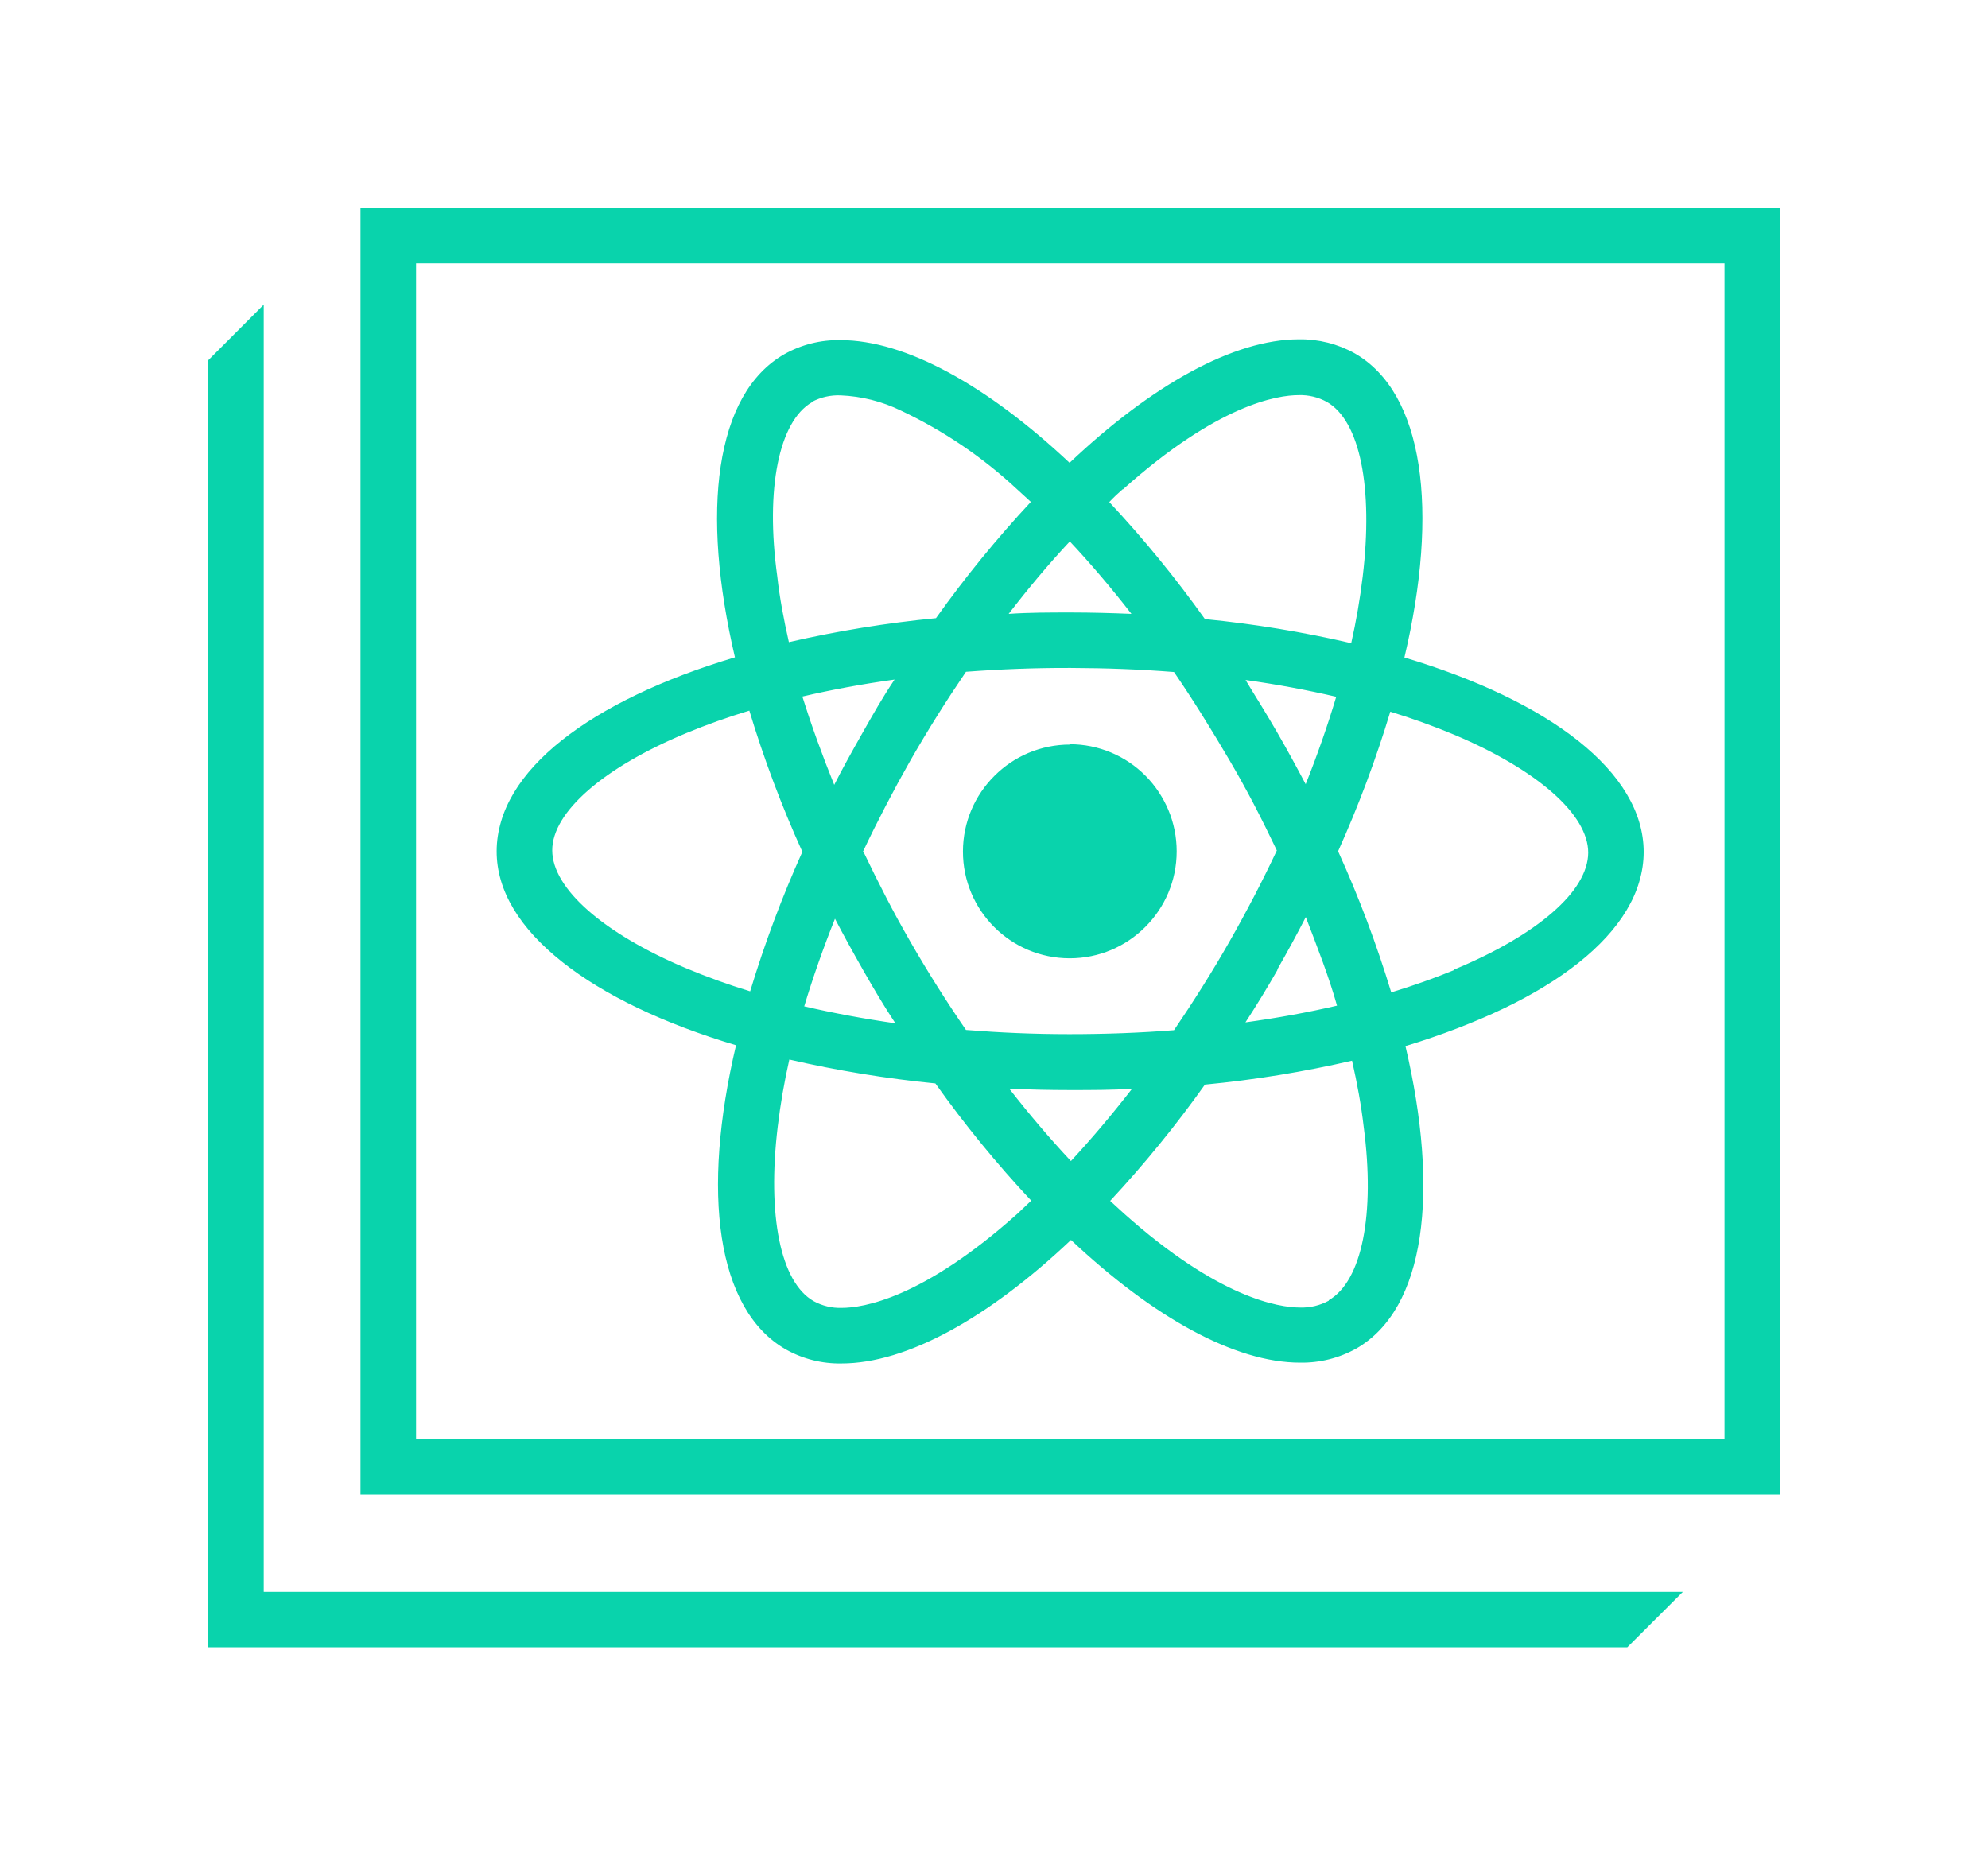
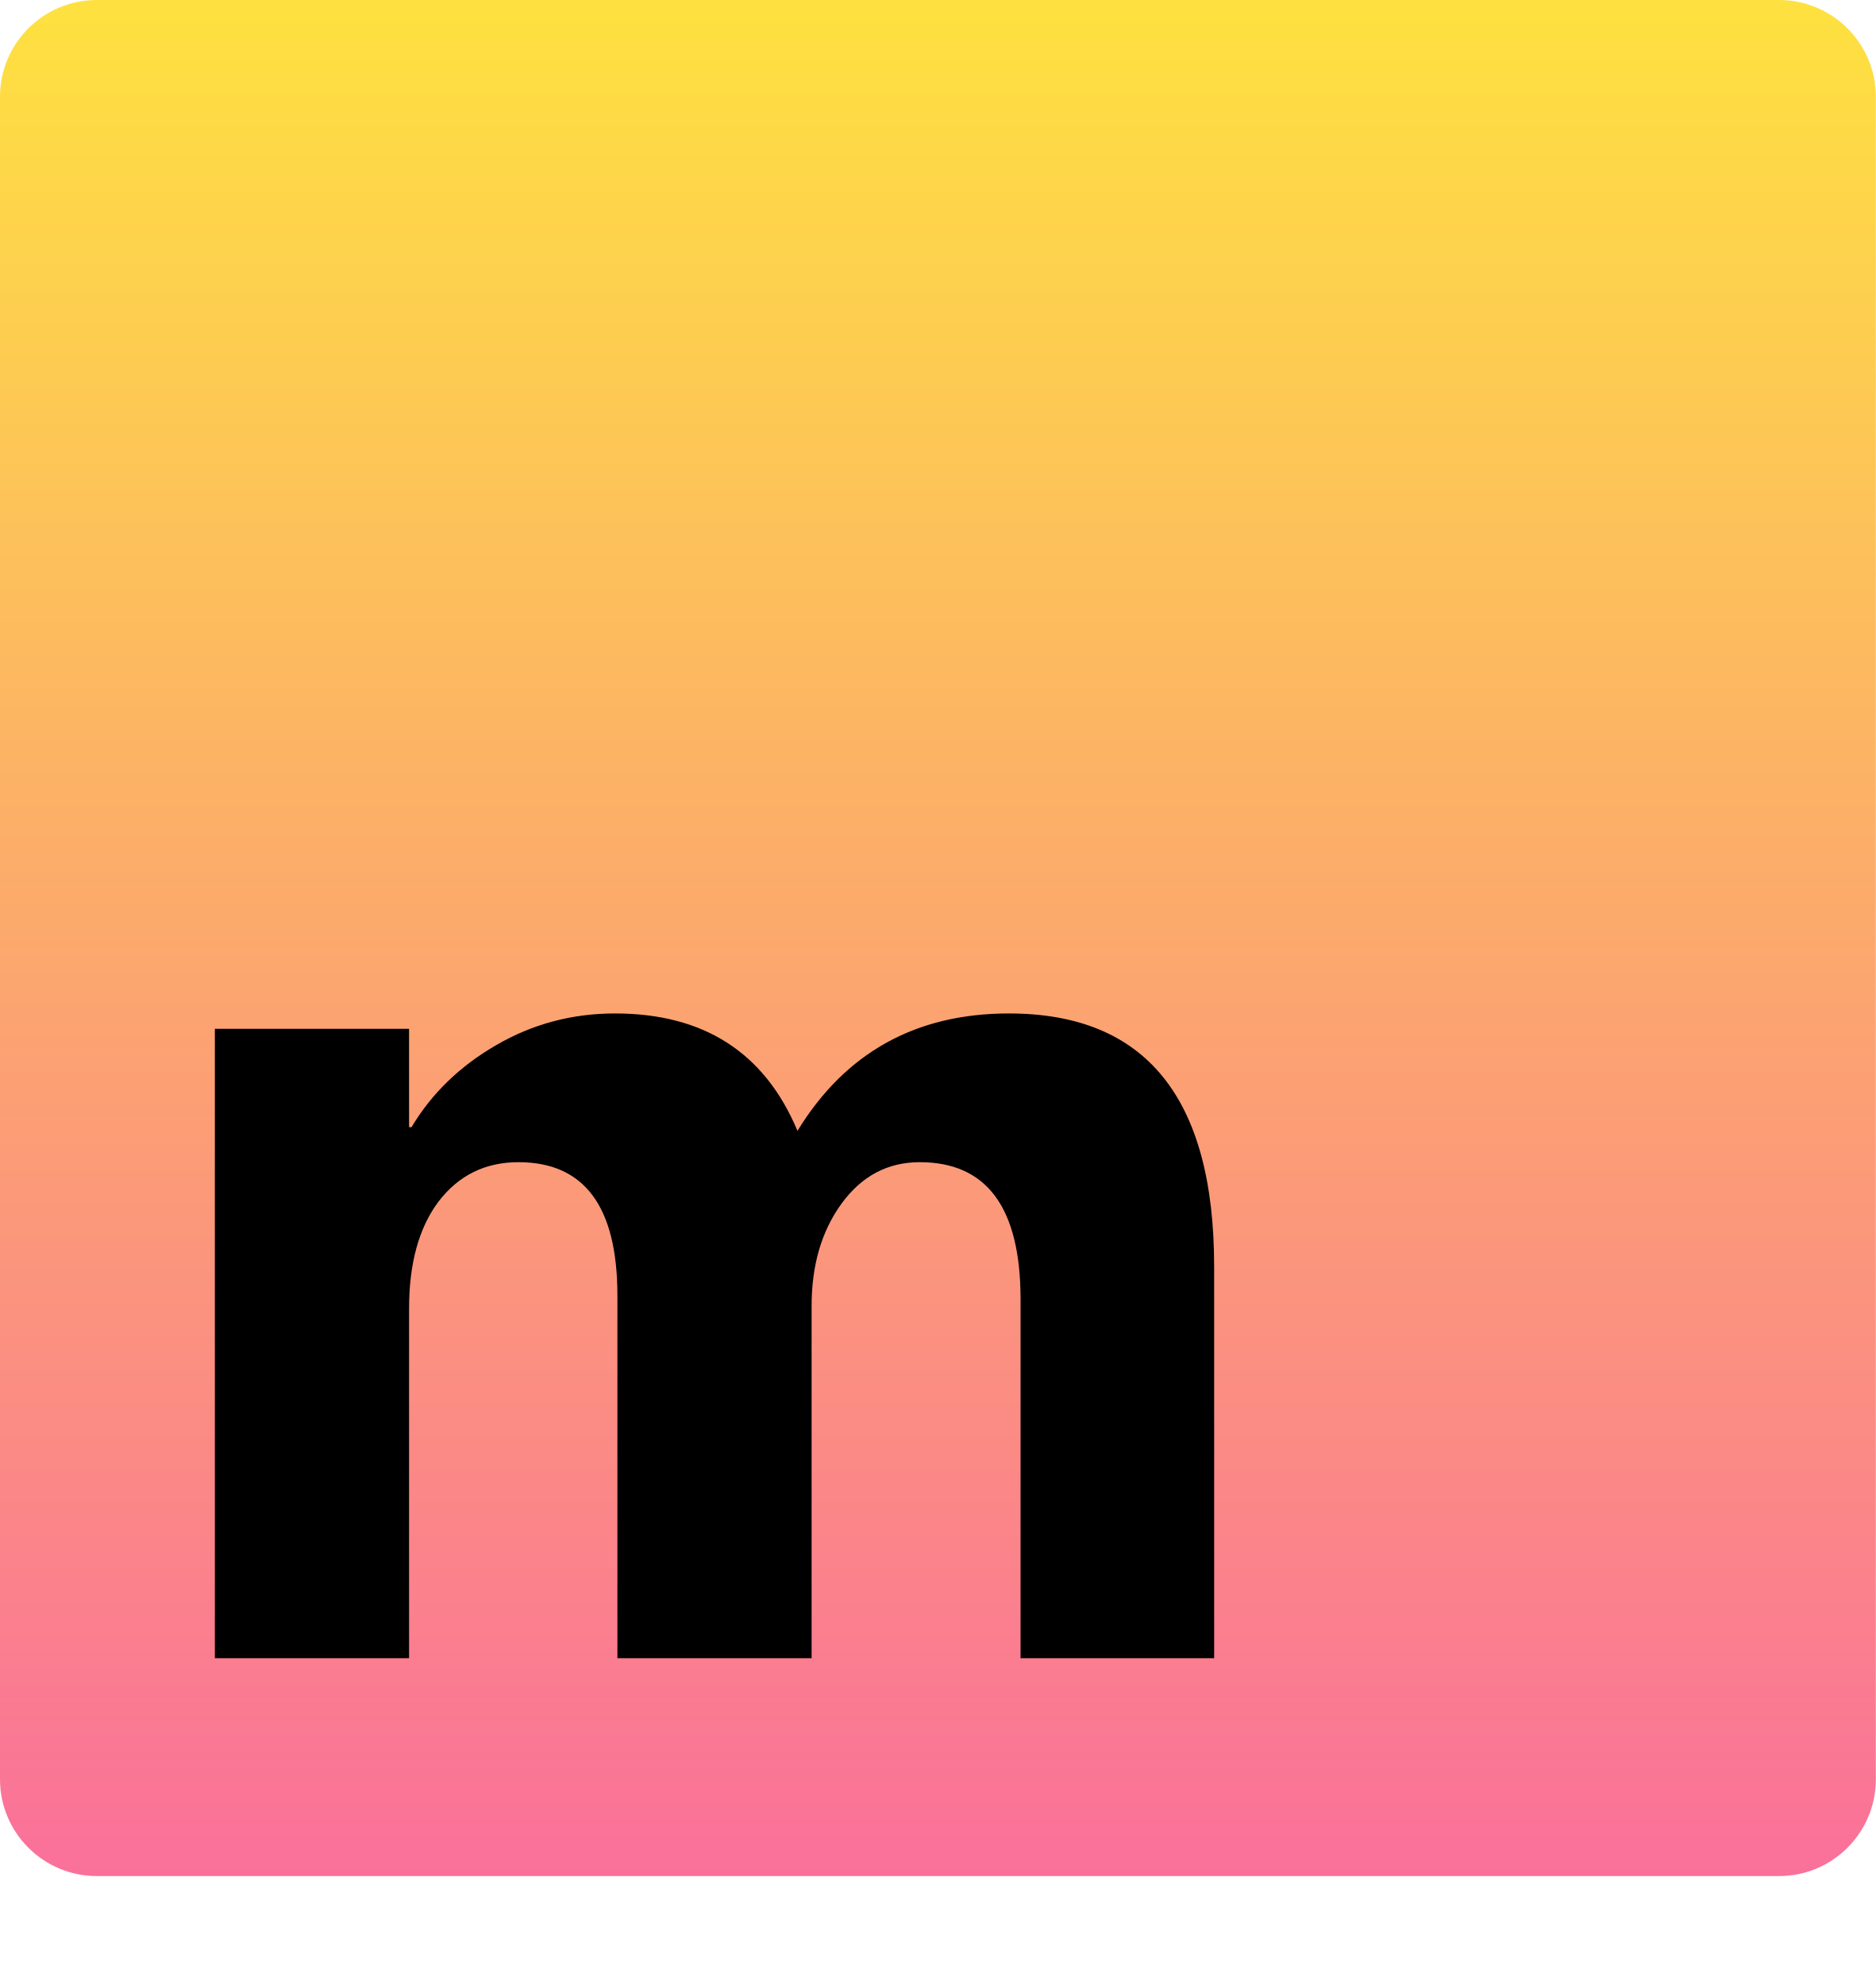
- <svg xmlns="http://www.w3.org/2000/svg" viewBox="0 0 170.96 159.93">
+ <svg xmlns="http://www.w3.org/2000/svg" width="155" height="164" viewBox="0 0 155 164" fill="none">
+   <rect width="155" height="155" rx="8" fill="url(#paint0_linear)" />
+   <path d="M100.324 137H84.328V107.344C84.328 99.794 81.552 96.019 76 96.019C73.359 96.019 71.21 97.154 69.551 99.422C67.892 101.69 67.062 104.517 67.062 107.902V137H51.016V107.039C51.016 99.693 48.29 96.019 42.84 96.019C40.098 96.019 37.897 97.103 36.238 99.269C34.613 101.436 33.801 104.382 33.801 108.105V137H17.754V85H33.801V93.125H34.004C35.663 90.349 37.982 88.098 40.961 86.371C43.974 84.611 47.258 83.731 50.812 83.731C58.159 83.731 63.186 86.963 65.894 93.43C69.856 86.963 75.678 83.731 83.363 83.731C94.671 83.731 100.324 90.704 100.324 104.652V137Z" fill="black" />
  <defs>
-     <style>.cls-1{fill:#09d3ac;}</style>
+     <linearGradient id="paint0_linear" x1="77.5" y1="0" x2="77.5" y2="155" gradientUnits="userSpaceOnUse">
+       <stop stop-color="#FEE140" />
+       <stop offset="1" stop-color="#FA709A" />
+     </linearGradient>
  </defs>
-   <path class="cls-1" d="M141.35,73.27c0-6.89-8.11-13-20.58-16.73,3-12.67,1.69-22.75-4.28-26.16a9.55,9.55,0,0,0-4.79-1.2c-5.57,0-12.61,3.89-19.72,10.62-7.11-6.68-14.13-10.55-19.69-10.55a9.46,9.46,0,0,0-4.86,1.22c-5.94,3.42-7.17,13.44-4.21,26.05-12.41,3.71-20.48,9.77-20.5,16.63s8.12,13,20.59,16.72c-3,12.68-1.7,22.75,4.28,26.16a9.41,9.41,0,0,0,4.78,1.2c5.58,0,12.62-3.89,19.73-10.62,7.1,6.68,14.12,10.55,19.69,10.55a9.59,9.59,0,0,0,4.86-1.22c5.94-3.42,7.16-13.44,4.21-26C133.27,86.18,141.34,80.12,141.35,73.27ZM96.56,42.06c8.19-7.33,13.31-8.12,15.13-8.12h0a4.71,4.71,0,0,1,2.42.58c2.86,1.63,4,7.38,3.09,15a56.73,56.73,0,0,1-1,5.79,97.7,97.7,0,0,0-12.58-2.07,98.47,98.47,0,0,0-8.24-10.08C95.75,42.79,96.15,42.42,96.56,42.06ZM71.77,78.94c.78,1.5,1.61,3,2.47,4.51S76,86.49,77,88c-2.71-.39-5.34-.88-7.84-1.46C69.86,84,70.75,81.5,71.77,78.94ZM69,59.9c2.53-.59,5.18-1.08,7.93-1.46-1,1.48-1.86,3-2.76,4.59s-1.69,3-2.46,4.52Q70.18,63.65,69,59.9Zm5.21,13.34q1.86-3.93,4.09-7.86c1.5-2.62,3.11-5.17,4.77-7.61,2.91-.22,5.91-.34,9-.33s6,.12,8.89.35c1.66,2.42,3.25,5,4.75,7.55s2.88,5.22,4.12,7.83c-1.23,2.62-2.6,5.25-4.08,7.85s-3.11,5.18-4.77,7.62c-2.91.23-5.91.34-9,.34s-6-.13-8.89-.36c-1.66-2.42-3.26-4.94-4.76-7.55S75.5,75.85,74.25,73.24Zm32.86-14.77c2.72.38,5.35.87,7.84,1.45-.74,2.47-1.62,5-2.64,7.55-.79-1.5-1.61-3-2.48-4.51S108,59.93,107.11,58.47Zm2.76,24.92q1.29-2.27,2.46-4.53c1,2.6,2,5.16,2.7,7.66-2.52.59-5.17,1.07-7.92,1.45Q108.52,85.75,109.87,83.39ZM92,46.56c1.8,1.92,3.57,4,5.3,6.23-1.71-.07-3.46-.12-5.23-.12s-3.58,0-5.33.12C88.45,50.57,90.2,48.48,92,46.56Zm-22.18-12A4.82,4.82,0,0,1,72.29,34a13.11,13.11,0,0,1,5.19,1.31,39.07,39.07,0,0,1,10,6.78l1.17,1.07a98.49,98.49,0,0,0-8.16,10,98.88,98.88,0,0,0-12.65,2.06c-.44-1.94-.8-3.84-1-5.67C65.8,42,67,36.24,69.81,34.6ZM64.53,85.26a58.75,58.75,0,0,1-5.54-2c-7.1-3-11.5-6.85-11.5-10.14S51.91,66,59,63.05a57.63,57.63,0,0,1,5.44-1.94A97.93,97.93,0,0,0,69,73.25,98.72,98.72,0,0,0,64.53,85.26Zm23,19.1c-8.19,7.33-13.31,8.11-15.14,8.11a4.69,4.69,0,0,1-2.42-.58c-2.86-1.63-4-7.38-3.09-15a56.07,56.07,0,0,1,1-5.78,99.51,99.51,0,0,0,12.58,2.06,97.17,97.17,0,0,0,8.24,10.08Zm4.57-4.51c-1.8-1.92-3.57-4-5.31-6.23,1.72.08,3.47.12,5.24.12s3.58,0,5.33-.11C95.63,95.85,93.87,97.93,92.09,99.85Zm22.18,12a4.82,4.82,0,0,1-2.48.59c-1.82,0-7-.8-15.16-8.1l-1.17-1.07a98.44,98.44,0,0,0,8.15-10,97,97,0,0,0,12.66-2.06c.44,1.94.79,3.84,1,5.67C118.27,104.42,117.12,110.18,114.27,111.81Zm10.8-28.44c-1.71.7-3.52,1.35-5.44,1.93a98.54,98.54,0,0,0-4.57-12.14,98.1,98.1,0,0,0,4.49-12,58.75,58.75,0,0,1,5.54,2c7.09,3,11.5,6.85,11.49,10.14S132.17,80.42,125.07,83.37ZM92,82.39a9.18,9.18,0,1,0-9.17-9.19A9.17,9.17,0,0,0,92,82.39ZM31,17.88V128.53H153.07V17.88ZM148.3,123.77H35.78V22.65H148.3Zm-85-33.9c-3,12.68-1.7,22.75,4.28,26.16a9.41,9.41,0,0,0,4.78,1.2c5.58,0,12.62-3.89,19.73-10.62,7.1,6.68,14.12,10.55,19.69,10.55a9.59,9.59,0,0,0,4.86-1.22c5.94-3.42,7.16-13.44,4.21-26,12.41-3.72,20.48-9.78,20.49-16.63s-8.11-13-20.58-16.73c3-12.67,1.69-22.75-4.28-26.16a9.55,9.55,0,0,0-4.79-1.2c-5.57,0-12.61,3.89-19.72,10.62-7.11-6.68-14.13-10.55-19.69-10.55a9.46,9.46,0,0,0-4.86,1.22c-5.94,3.42-7.17,13.44-4.21,26.05-12.41,3.71-20.48,9.77-20.5,16.63S50.84,86.13,63.31,89.87Zm24.21,14.49c-8.19,7.33-13.31,8.11-15.14,8.11a4.69,4.69,0,0,1-2.42-.58c-2.86-1.63-4-7.38-3.09-15a56.07,56.07,0,0,1,1-5.78,99.51,99.51,0,0,0,12.58,2.06,97.17,97.17,0,0,0,8.24,10.08Zm24.79-36.89c-.79-1.5-1.61-3-2.48-4.51s-1.8-3-2.72-4.49c2.72.38,5.35.87,7.84,1.45C114.21,62.39,113.33,64.92,112.31,67.47Zm2.72,19c-2.52.59-5.17,1.07-7.92,1.45q1.41-2.22,2.76-4.58t2.46-4.53C113.37,81.46,114.28,84,115,86.52Zm-5.21-13.35c-1.23,2.62-2.6,5.25-4.08,7.85s-3.11,5.18-4.77,7.62c-2.91.23-5.91.34-9,.34s-6-.13-8.89-.36c-1.66-2.42-3.26-4.94-4.76-7.55s-2.87-5.22-4.12-7.83q1.86-3.93,4.09-7.86c1.5-2.62,3.11-5.17,4.77-7.61,2.91-.22,5.91-.34,9-.33s6,.12,8.89.35c1.66,2.42,3.25,5,4.75,7.55S108.58,70.56,109.82,73.17ZM77,88c-2.71-.39-5.34-.88-7.84-1.46.74-2.46,1.63-5,2.65-7.55.78,1.5,1.61,3,2.47,4.51S76,86.49,77,88ZM74.21,63c-.87,1.5-1.69,3-2.46,4.52Q70.18,63.65,69,59.9c2.53-.59,5.18-1.08,7.93-1.46C76,59.92,75.11,61.45,74.21,63ZM92.09,99.85c-1.8-1.92-3.57-4-5.31-6.23,1.72.08,3.47.12,5.24.12s3.58,0,5.33-.11C95.63,95.85,93.87,97.93,92.09,99.85Zm22.18,12a4.82,4.82,0,0,1-2.48.59c-1.82,0-7-.8-15.16-8.1l-1.17-1.07a98.44,98.44,0,0,0,8.15-10,97,97,0,0,0,12.66-2.06c.44,1.94.79,3.84,1,5.67C118.27,104.42,117.12,110.18,114.27,111.81Zm5.28-50.66a58.75,58.75,0,0,1,5.54,2c7.09,3,11.5,6.85,11.49,10.14s-4.41,7.16-11.51,10.11c-1.71.7-3.52,1.35-5.44,1.93a98.54,98.54,0,0,0-4.57-12.14A98.1,98.1,0,0,0,119.55,61.15Zm-23-19.09c8.19-7.33,13.31-8.12,15.13-8.12h0a4.71,4.71,0,0,1,2.42.58c2.86,1.63,4,7.38,3.09,15a56.73,56.73,0,0,1-1,5.79,97.7,97.7,0,0,0-12.58-2.07,98.47,98.47,0,0,0-8.24-10.08C95.75,42.79,96.15,42.42,96.56,42.06ZM92,46.56c1.8,1.92,3.57,4,5.3,6.23-1.71-.07-3.46-.12-5.23-.12s-3.58,0-5.33.12C88.45,50.57,90.2,48.48,92,46.56Zm-22.18-12A4.82,4.82,0,0,1,72.29,34a13.11,13.11,0,0,1,5.19,1.31,39.07,39.07,0,0,1,10,6.78l1.17,1.07a98.49,98.49,0,0,0-8.16,10,98.88,98.88,0,0,0-12.65,2.06c-.44-1.94-.8-3.84-1-5.67C65.8,42,67,36.24,69.81,34.6ZM59,63.05a57.63,57.63,0,0,1,5.44-1.94A97.93,97.93,0,0,0,69,73.25a98.72,98.72,0,0,0-4.49,12,58.75,58.75,0,0,1-5.54-2c-7.1-3-11.5-6.85-11.5-10.14S51.91,66,59,63.05Zm33,1a9.18,9.18,0,1,0,9.17,9.19A9.17,9.17,0,0,0,92,64Zm0,0a9.18,9.18,0,1,0,9.17,9.19A9.17,9.17,0,0,0,92,64Zm0,0a9.18,9.18,0,1,0,9.17,9.19A9.17,9.17,0,0,0,92,64Zm49.35,9.24c0-6.89-8.11-13-20.58-16.73,3-12.67,1.69-22.75-4.28-26.16a9.55,9.55,0,0,0-4.79-1.2c-5.57,0-12.61,3.89-19.72,10.62-7.11-6.68-14.13-10.55-19.69-10.55a9.46,9.46,0,0,0-4.86,1.22c-5.94,3.42-7.17,13.44-4.21,26.05-12.41,3.71-20.48,9.77-20.5,16.63s8.12,13,20.59,16.72c-3,12.68-1.7,22.75,4.28,26.16a9.41,9.41,0,0,0,4.78,1.2c5.58,0,12.62-3.89,19.73-10.62,7.1,6.68,14.12,10.55,19.69,10.55a9.59,9.59,0,0,0,4.86-1.22c5.94-3.42,7.16-13.44,4.21-26C133.27,86.18,141.34,80.12,141.35,73.27ZM96.56,42.06c8.19-7.33,13.31-8.12,15.13-8.12h0a4.71,4.71,0,0,1,2.42.58c2.86,1.63,4,7.38,3.09,15a56.73,56.73,0,0,1-1,5.79,97.7,97.7,0,0,0-12.58-2.07,98.47,98.47,0,0,0-8.24-10.08C95.75,42.79,96.15,42.42,96.56,42.06ZM71.77,78.94c.78,1.5,1.61,3,2.47,4.51S76,86.49,77,88c-2.71-.39-5.34-.88-7.84-1.46C69.86,84,70.75,81.5,71.77,78.94ZM69,59.9c2.53-.59,5.18-1.08,7.93-1.46-1,1.48-1.86,3-2.76,4.59s-1.69,3-2.46,4.52Q70.18,63.65,69,59.9Zm5.21,13.34q1.86-3.93,4.09-7.86c1.5-2.62,3.11-5.17,4.77-7.61,2.91-.22,5.91-.34,9-.33s6,.12,8.89.35c1.66,2.42,3.25,5,4.75,7.55s2.88,5.22,4.12,7.83c-1.23,2.62-2.6,5.25-4.08,7.85s-3.11,5.18-4.77,7.62c-2.91.23-5.91.34-9,.34s-6-.13-8.89-.36c-1.66-2.42-3.26-4.94-4.76-7.55S75.5,75.85,74.25,73.24Zm32.86-14.77c2.72.38,5.35.87,7.84,1.45-.74,2.47-1.62,5-2.64,7.55-.79-1.5-1.61-3-2.48-4.51S108,59.93,107.11,58.47Zm2.76,24.92q1.29-2.27,2.46-4.53c1,2.6,2,5.16,2.7,7.66-2.52.59-5.17,1.07-7.92,1.45Q108.52,85.75,109.87,83.39ZM92,46.56c1.8,1.92,3.57,4,5.3,6.23-1.71-.07-3.46-.12-5.23-.12s-3.58,0-5.33.12C88.45,50.57,90.2,48.48,92,46.56Zm-22.18-12A4.82,4.82,0,0,1,72.29,34a13.11,13.11,0,0,1,5.19,1.31,39.07,39.07,0,0,1,10,6.78l1.17,1.07a98.49,98.49,0,0,0-8.16,10,98.88,98.88,0,0,0-12.65,2.06c-.44-1.94-.8-3.84-1-5.67C65.8,42,67,36.24,69.81,34.6ZM64.53,85.26a58.75,58.75,0,0,1-5.54-2c-7.1-3-11.5-6.85-11.5-10.14S51.91,66,59,63.05a57.63,57.63,0,0,1,5.44-1.94A97.93,97.93,0,0,0,69,73.25,98.72,98.72,0,0,0,64.53,85.26Zm23,19.1c-8.19,7.33-13.31,8.11-15.14,8.11a4.69,4.69,0,0,1-2.42-.58c-2.86-1.63-4-7.38-3.09-15a56.07,56.07,0,0,1,1-5.78,99.51,99.51,0,0,0,12.58,2.06,97.17,97.17,0,0,0,8.24,10.08Zm4.57-4.51c-1.8-1.92-3.57-4-5.31-6.23,1.72.08,3.47.12,5.24.12s3.58,0,5.33-.11C95.63,95.85,93.87,97.93,92.09,99.85Zm22.18,12a4.82,4.82,0,0,1-2.48.59c-1.82,0-7-.8-15.16-8.1l-1.17-1.07a98.44,98.44,0,0,0,8.15-10,97,97,0,0,0,12.66-2.06c.44,1.94.79,3.84,1,5.67C118.27,104.42,117.12,110.18,114.27,111.81Zm10.8-28.44c-1.71.7-3.52,1.35-5.44,1.93a98.54,98.54,0,0,0-4.57-12.14,98.1,98.1,0,0,0,4.49-12,58.75,58.75,0,0,1,5.54,2c7.09,3,11.5,6.85,11.49,10.14S132.17,80.42,125.07,83.37ZM92,82.39a9.18,9.18,0,1,0-9.17-9.19A9.17,9.17,0,0,0,92,82.39Zm-69.32,54.5V26.2L17.89,31V141.66H139.94l4.78-4.77Z" />
</svg>
